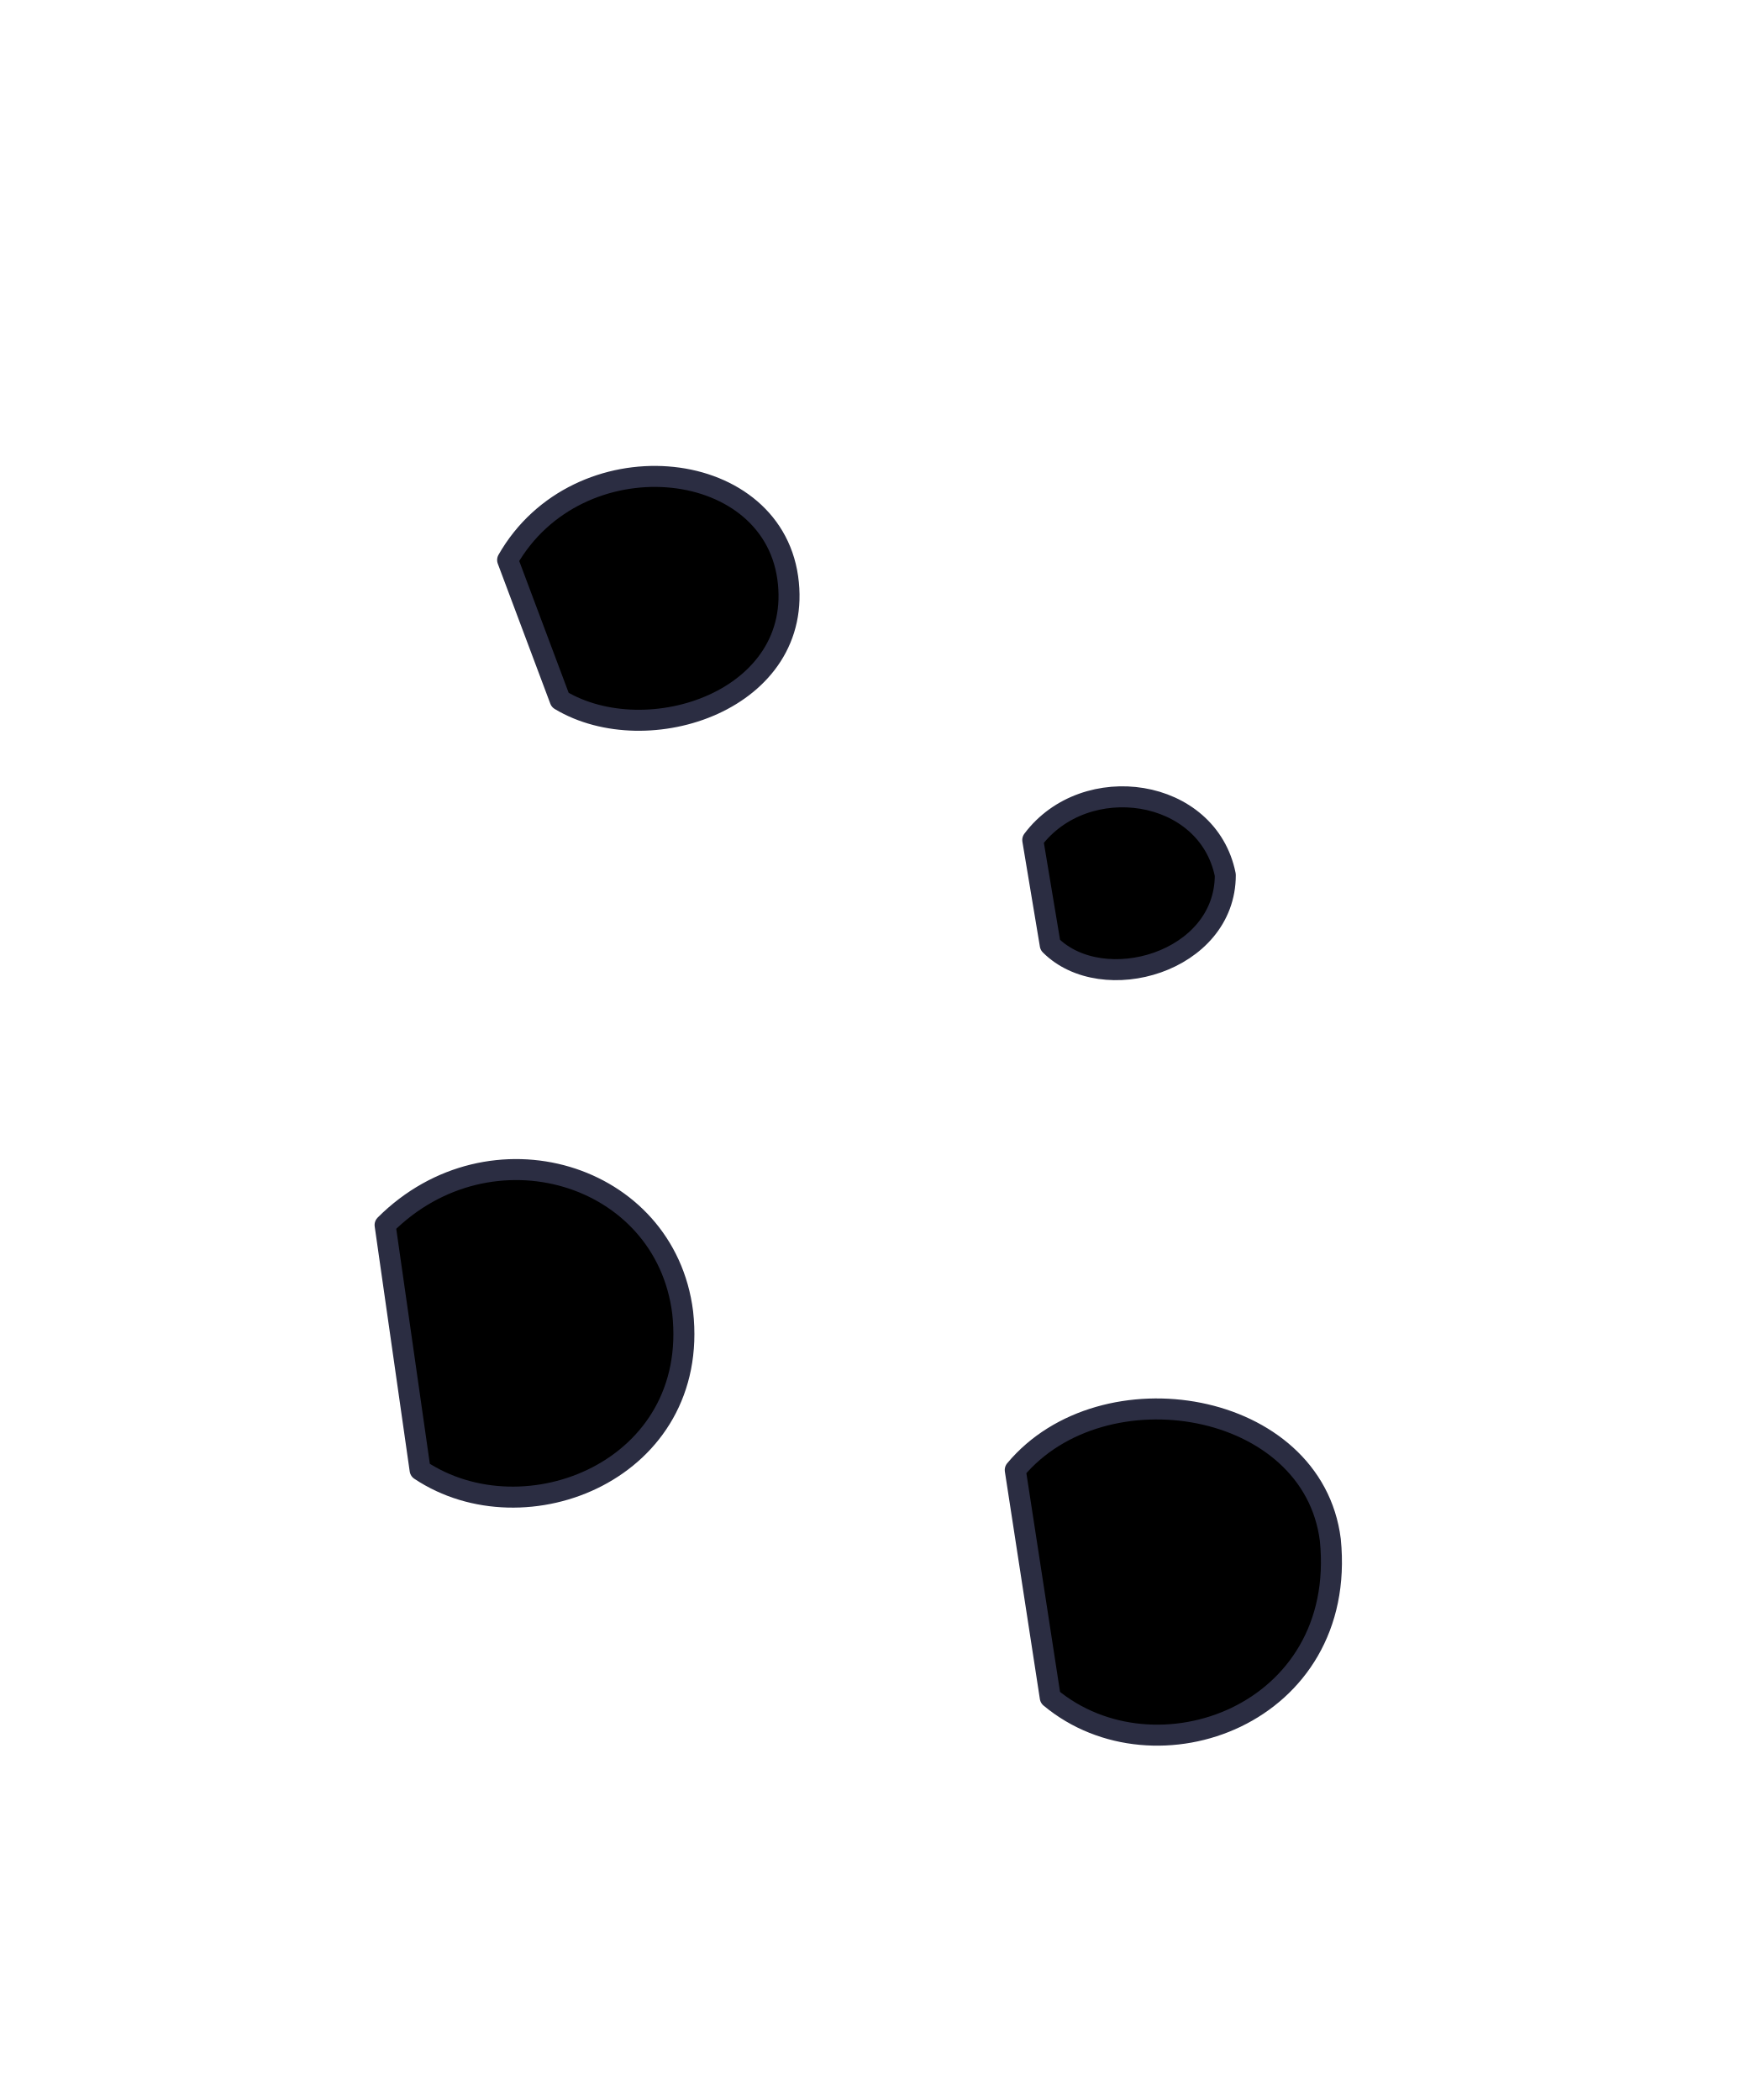
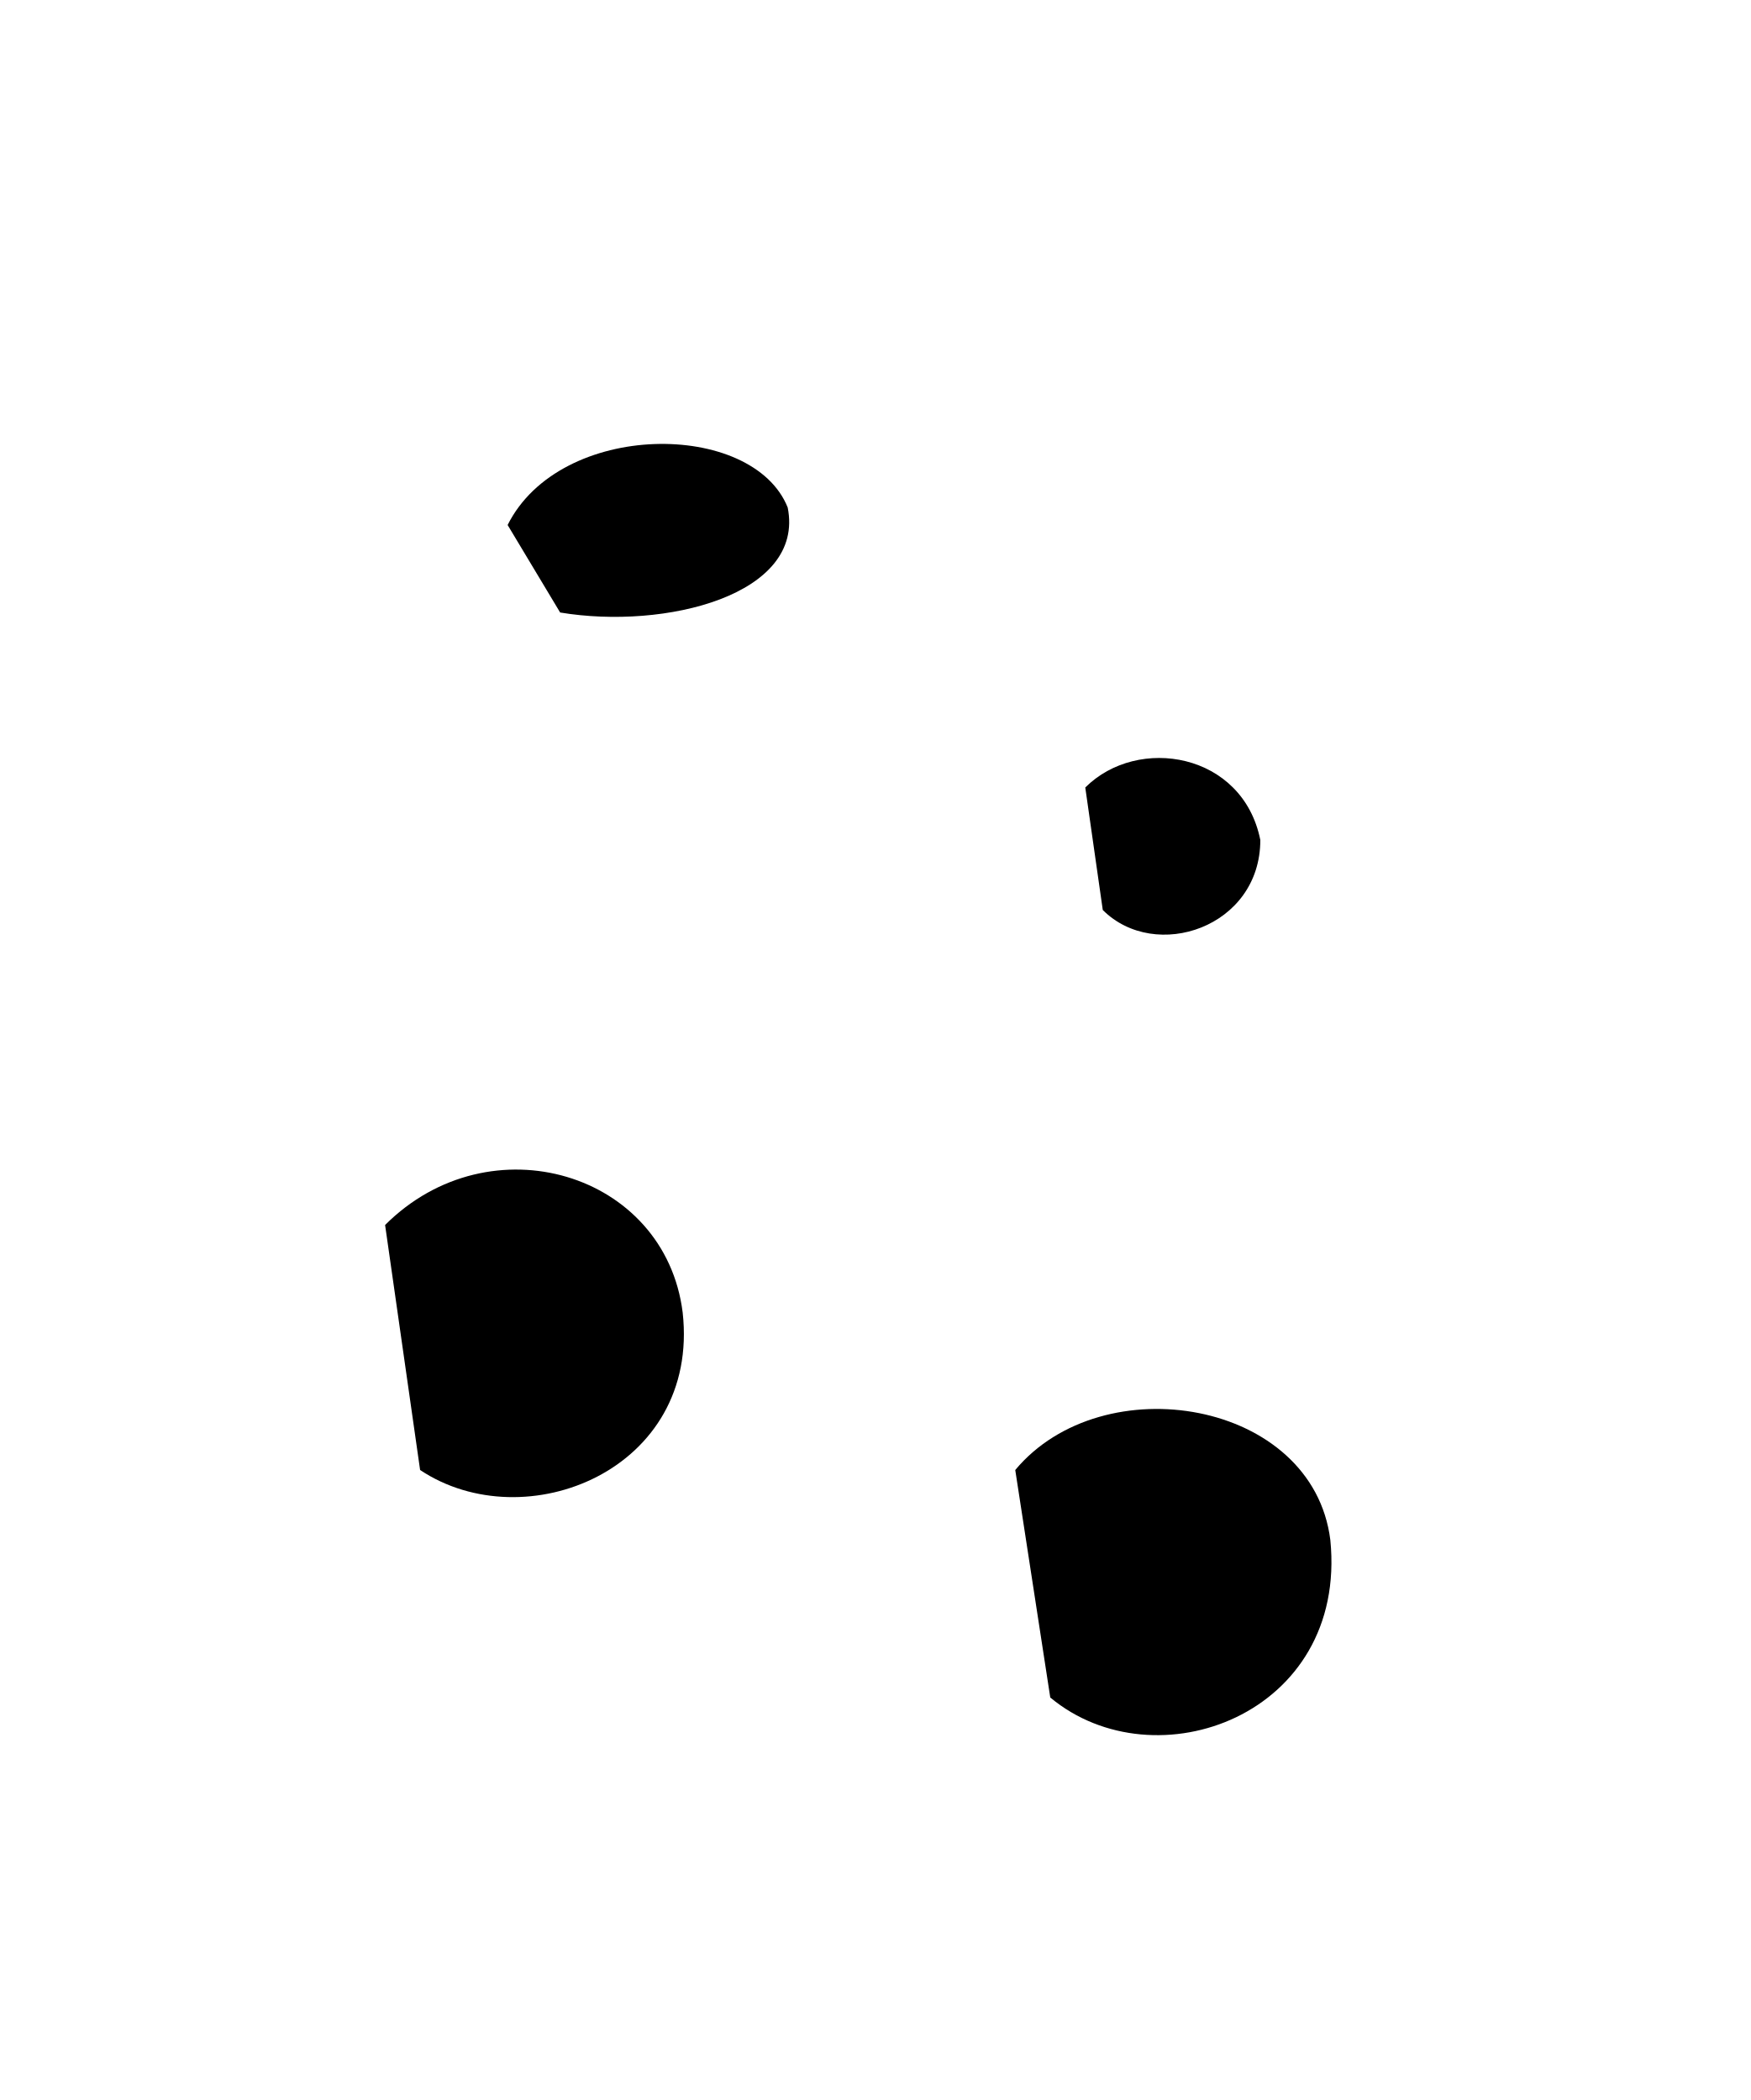
<svg xmlns="http://www.w3.org/2000/svg" viewBox="0 0 200 240" width="200" height="240">
-   <g data-slot="pattern" stroke="#2B2D42" stroke-width="2.4" stroke-linejoin="round" stroke-linecap="round">
-     <path d="M44 140 C56 128 76 134 78 150 C80 168 60 176 48 168 Z" class="f3" />
-     <path d="M116 168 C126 156 150 160 152 176 C154 196 132 204 120 194 Z" class="f3" />
-     <path d="M58 64 C66 50 88 52 90 66 C92 80 74 86 64 80 Z" class="f3" />
-     <path d="M118 96 C124 88 138 90 140 100 C140 110 126 114 120 108 Z" class="f2" />
+   <g data-slot="pattern" stroke="none" stroke-width="2.4" stroke-linejoin="round" stroke-linecap="round">
+     <g data-on="body">
+       <path d="M44 140 C56 128 76 134 78 150 C80 168 60 176 48 168 Z" class="f3" />
+       <path d="M116 168 C126 156 150 160 152 176 C154 196 132 204 120 194 Z" class="f3" />
+     </g>
+     <g data-on="head">
+       <path d="M58 60 C64 48 86 48 90 58 C92 68 76 72 64 70 Z" class="f3" />
+       <path d="M124 90 C130 84 142 86 144 96 C144 106 132 110 126 104 Z" class="f3" />
+     </g>
  </g>
</svg>
